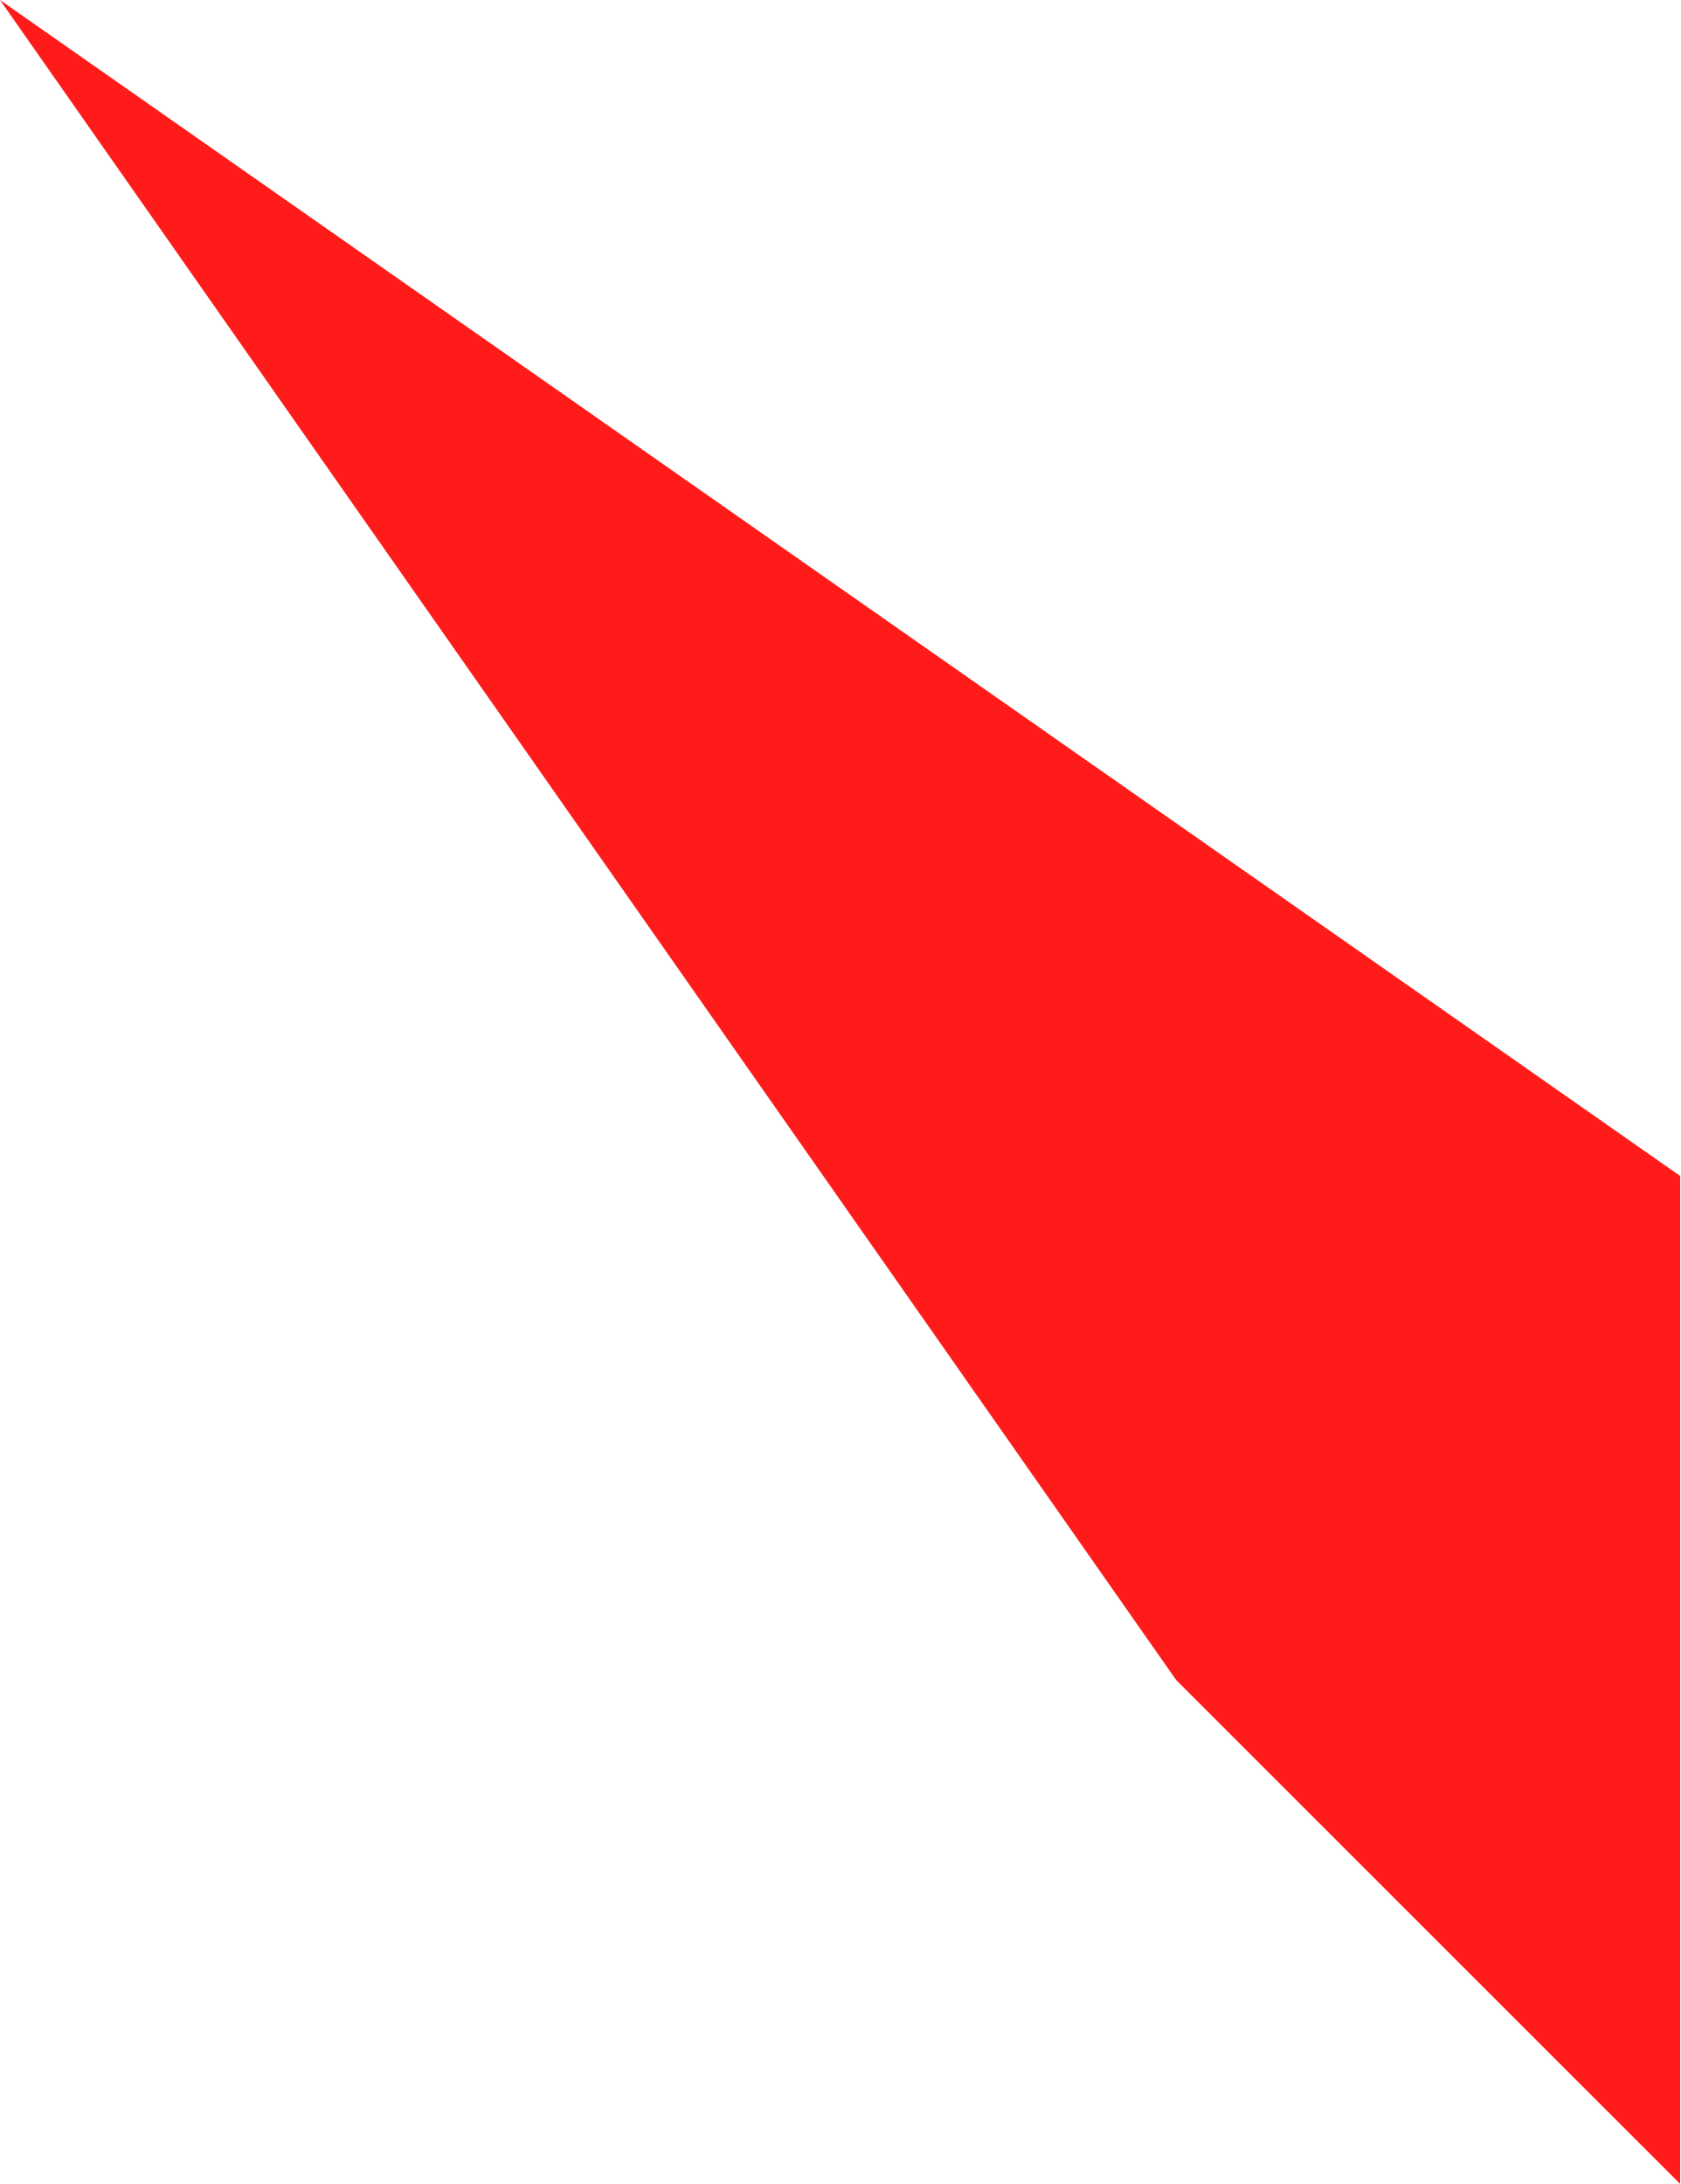
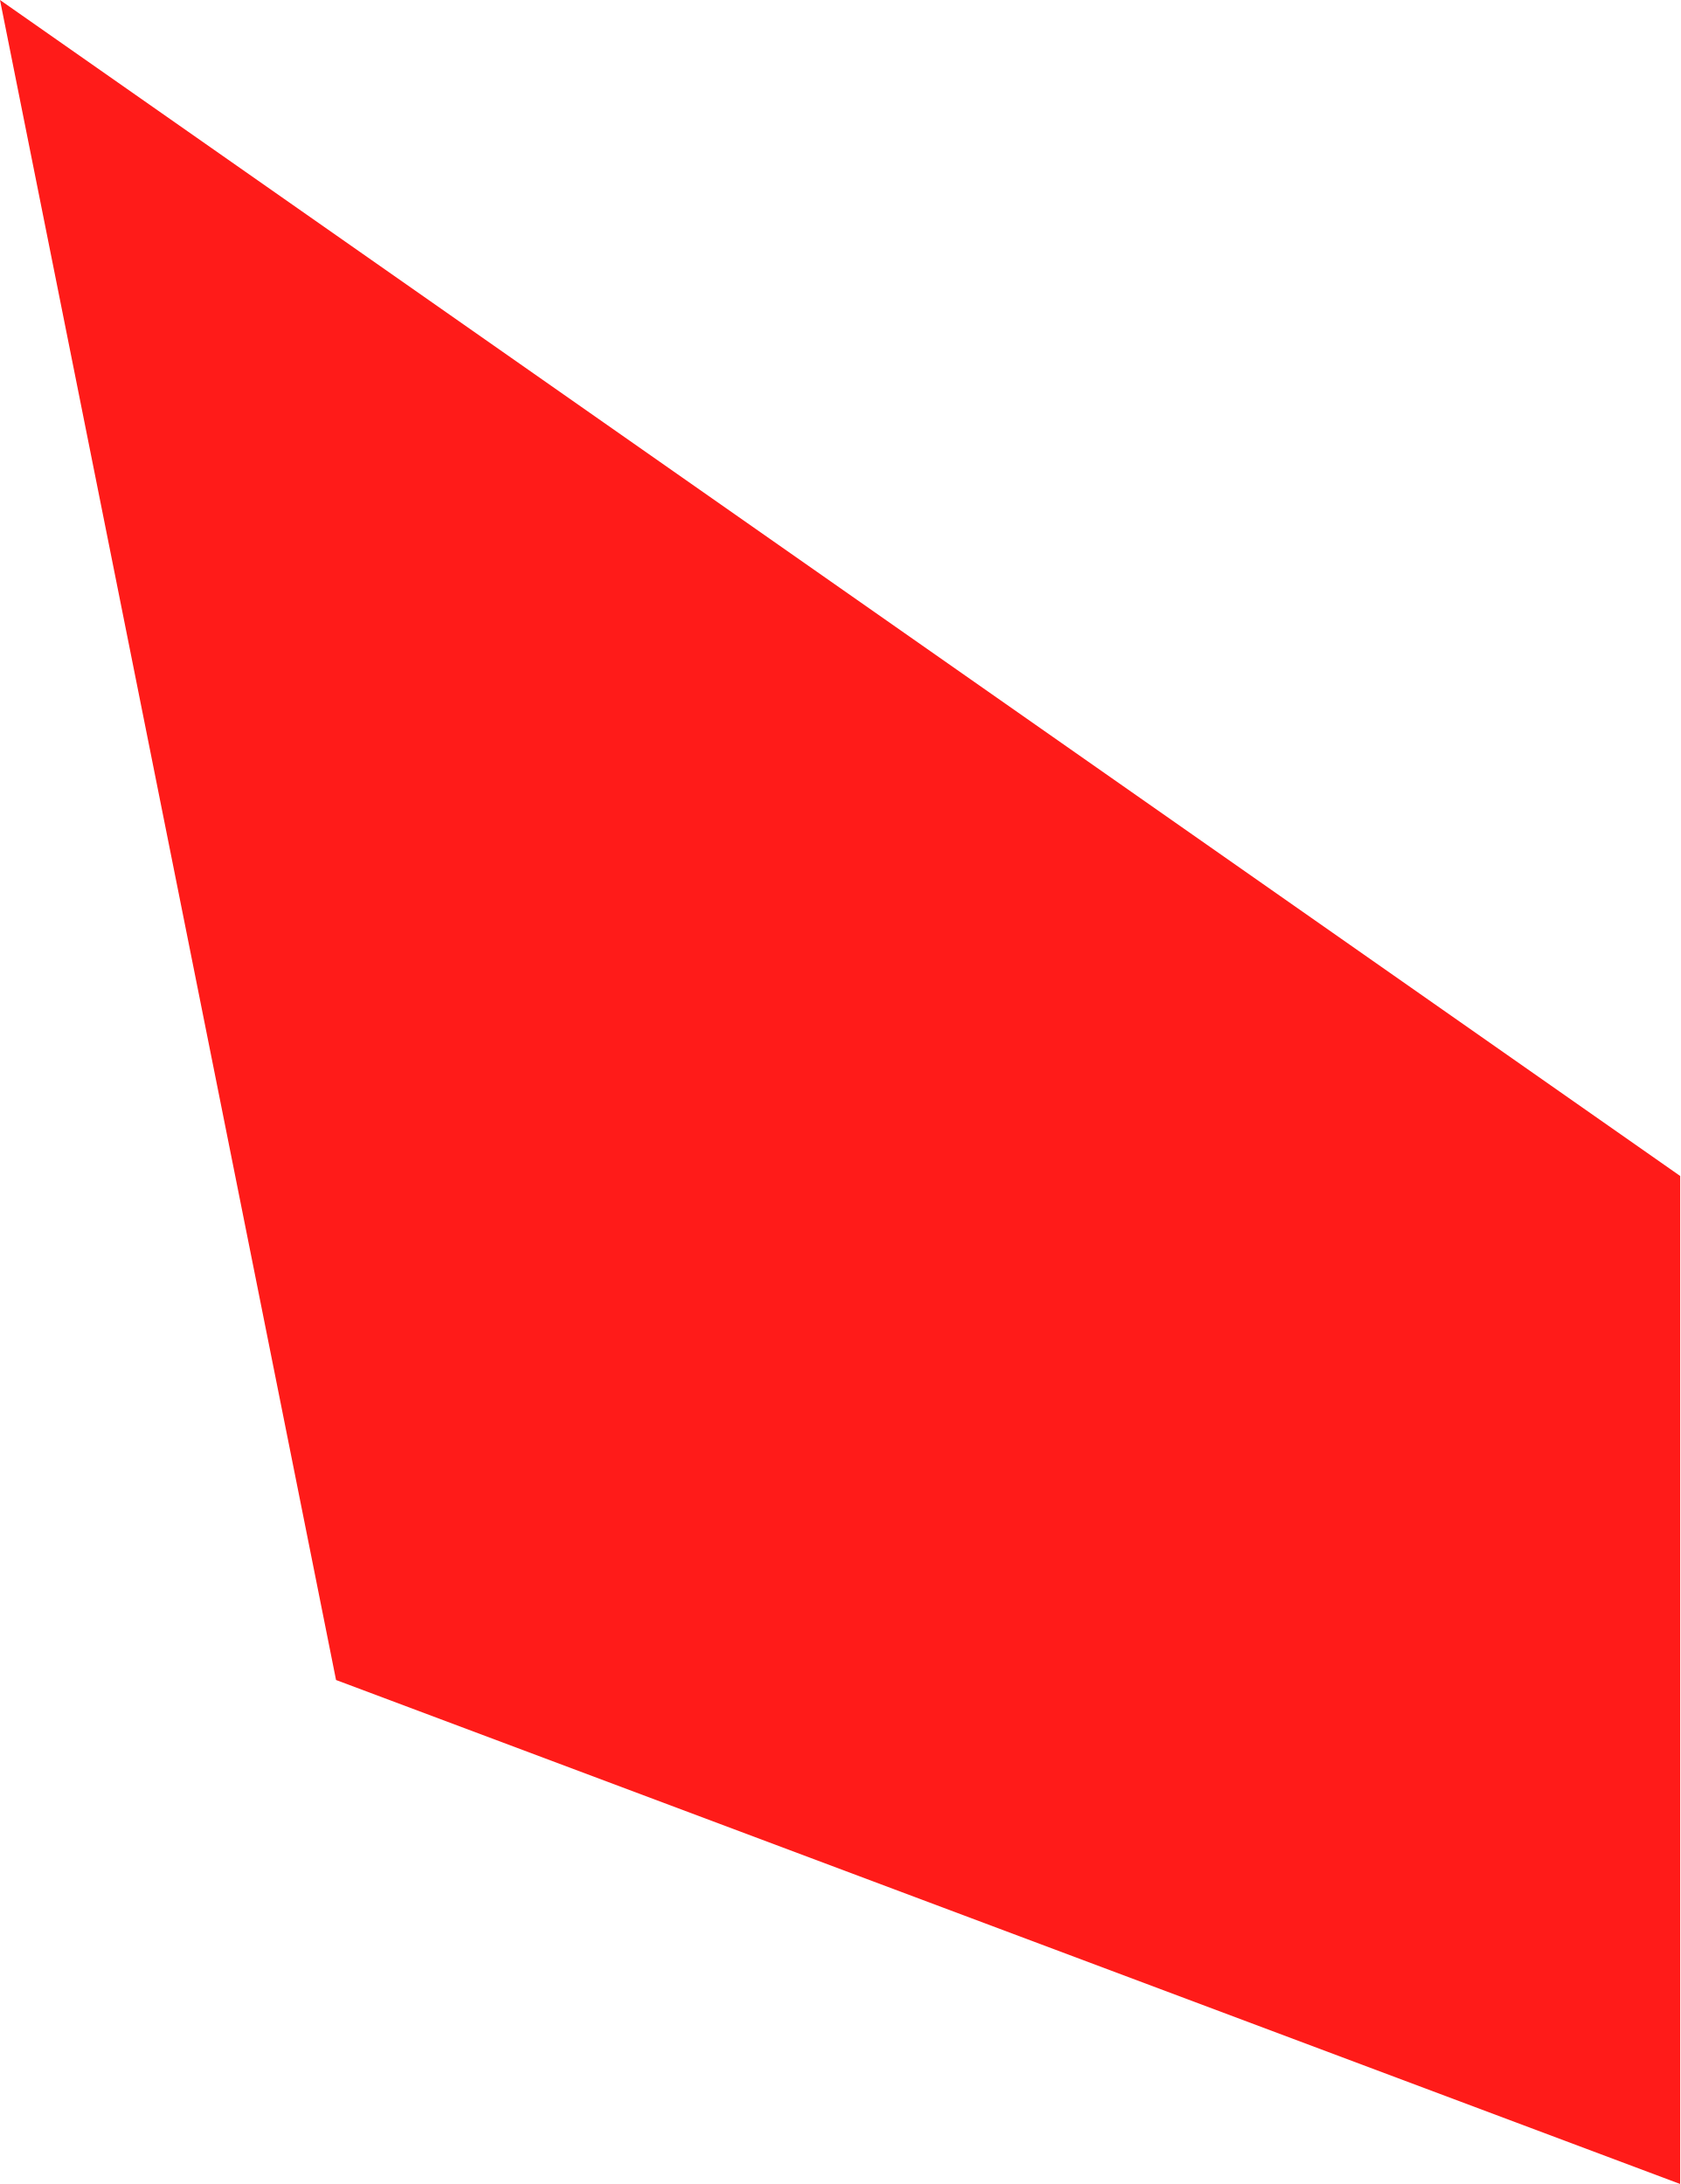
<svg xmlns="http://www.w3.org/2000/svg" viewBox="0 0 20 26" width="20px" height="26px">
  <g id="surface45869468">
-     <path style="stroke:none;fill-rule:nonzero;fill:rgb(255,27,25);fill-opacity:1" d="M 0 0 L 20 14 L 20 26 L 14 20" />
+     <path style="stroke:none;fill-rule:nonzero;fill:rgb(255,27,25);fill-opacity:1" d="M 0 0 L 20 14 L 20 26 L 4 20" />
  </g>
</svg>
